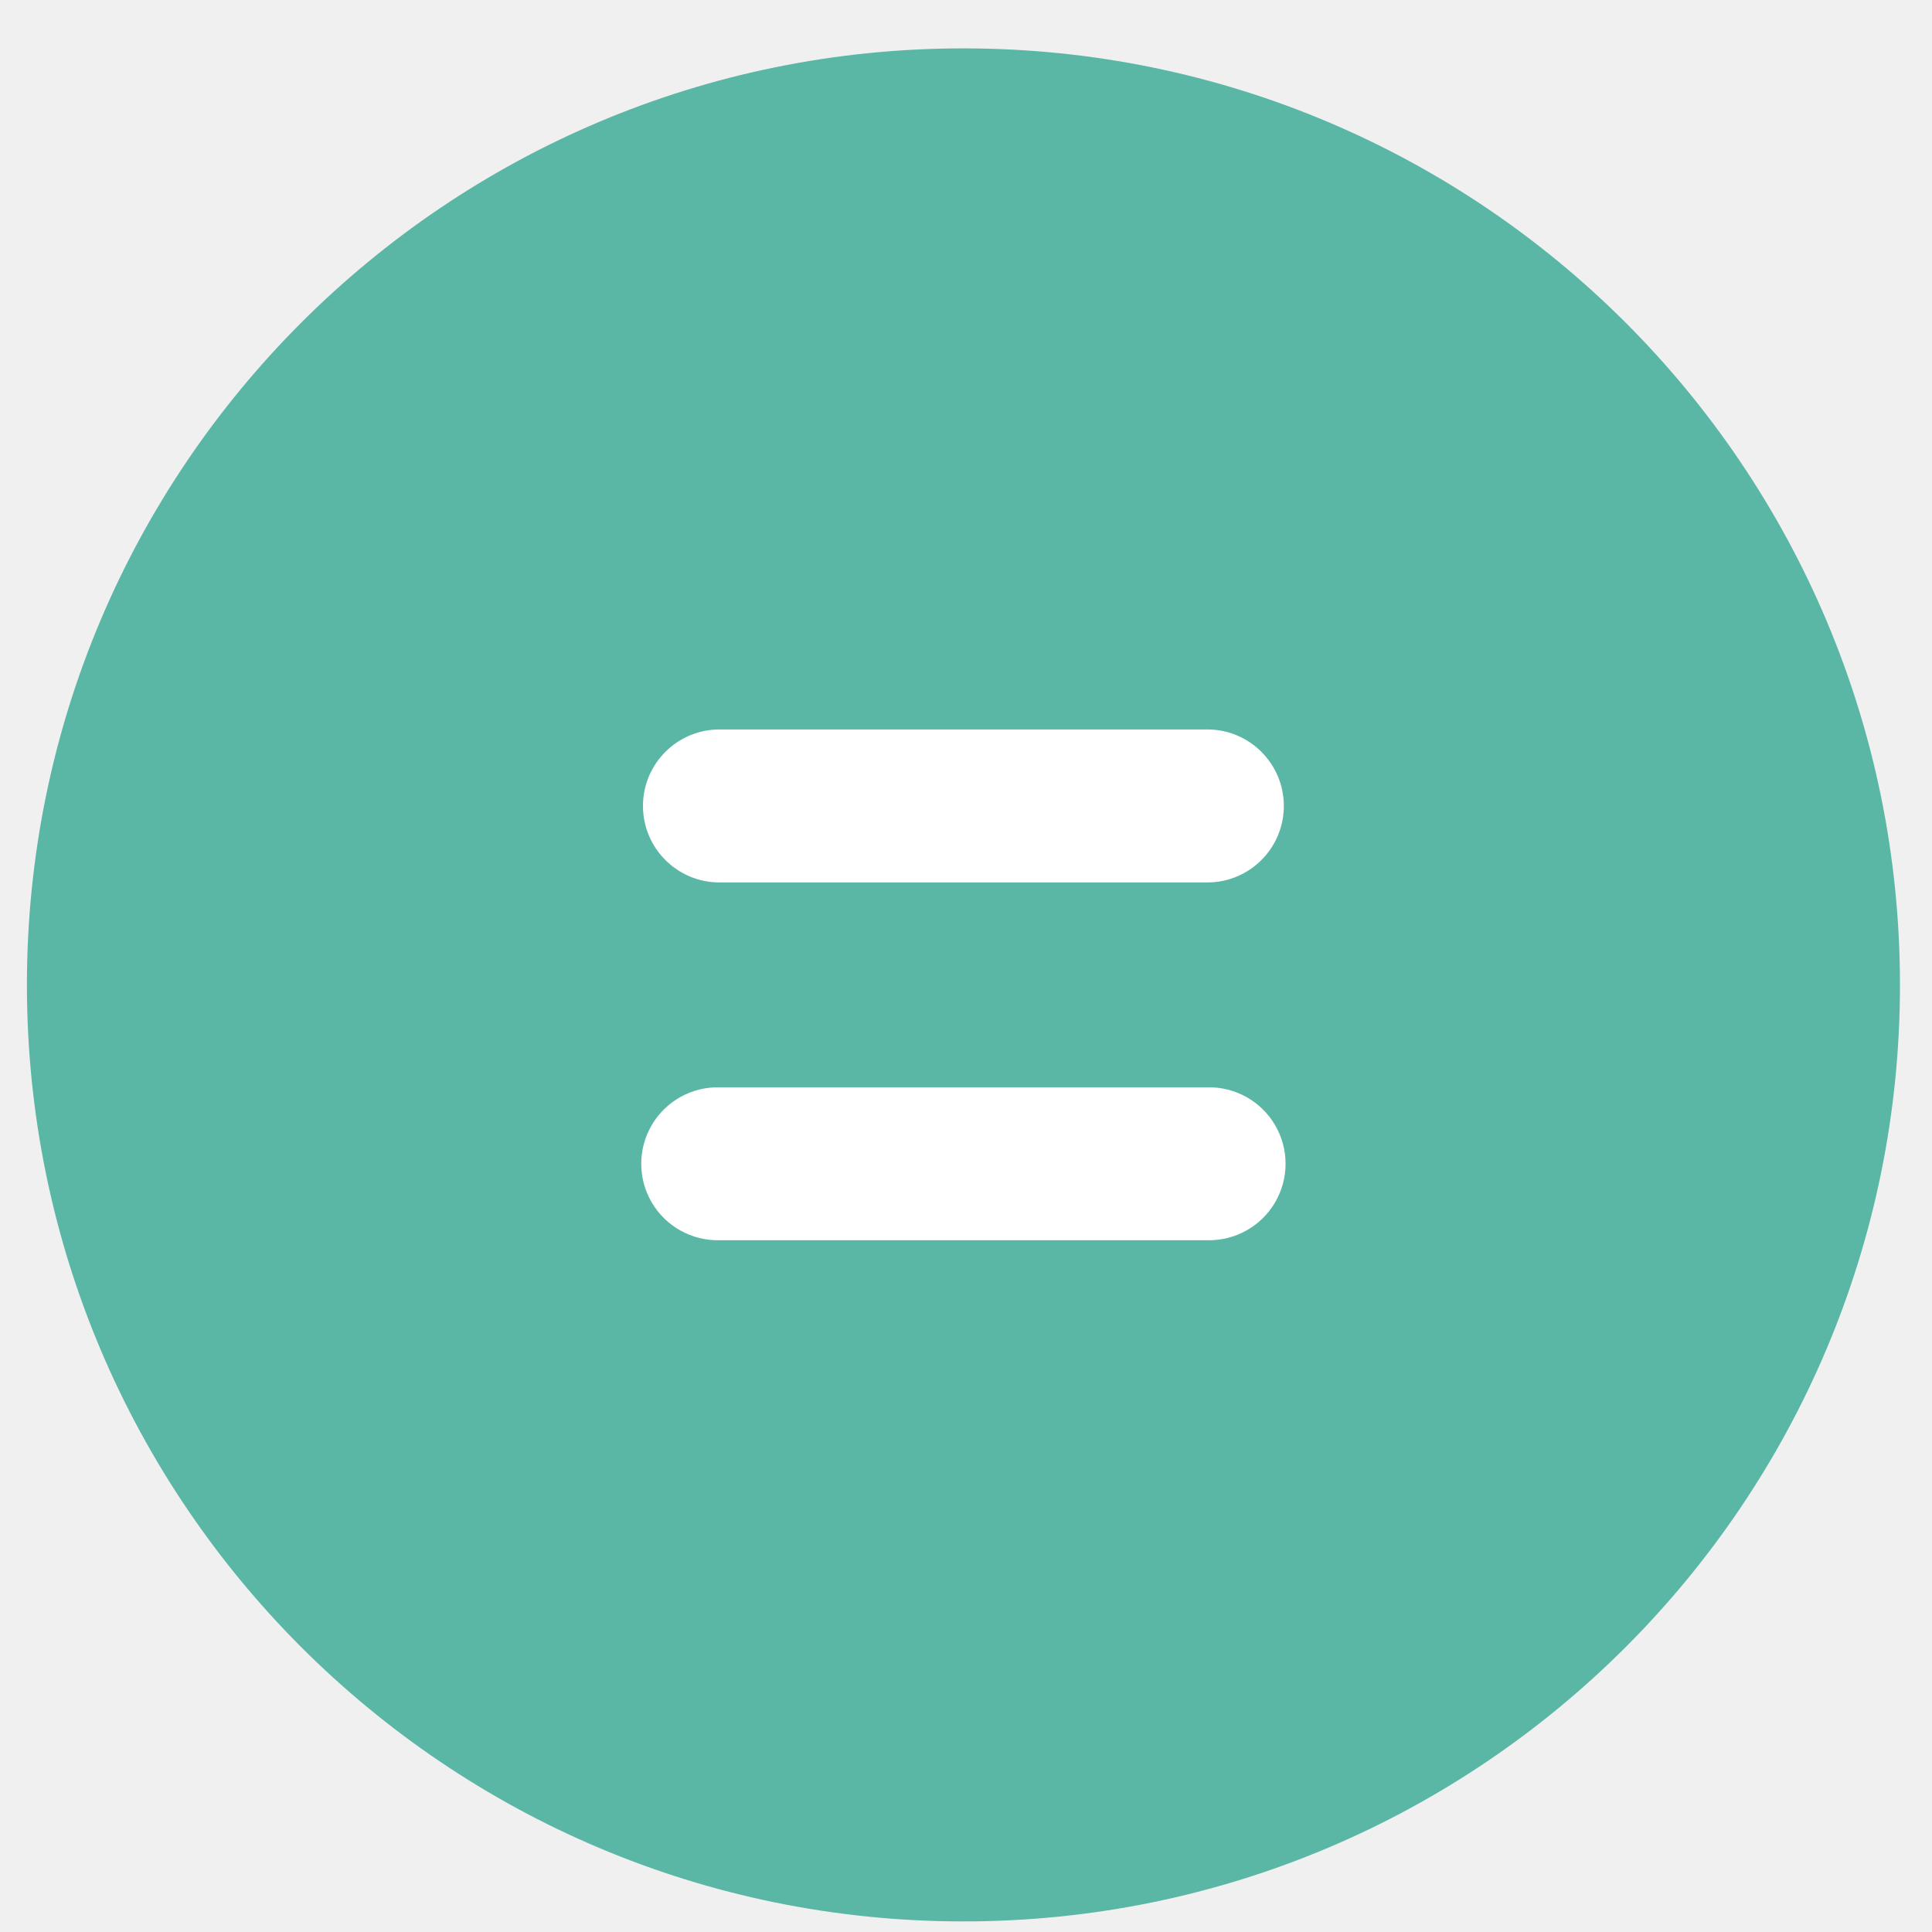
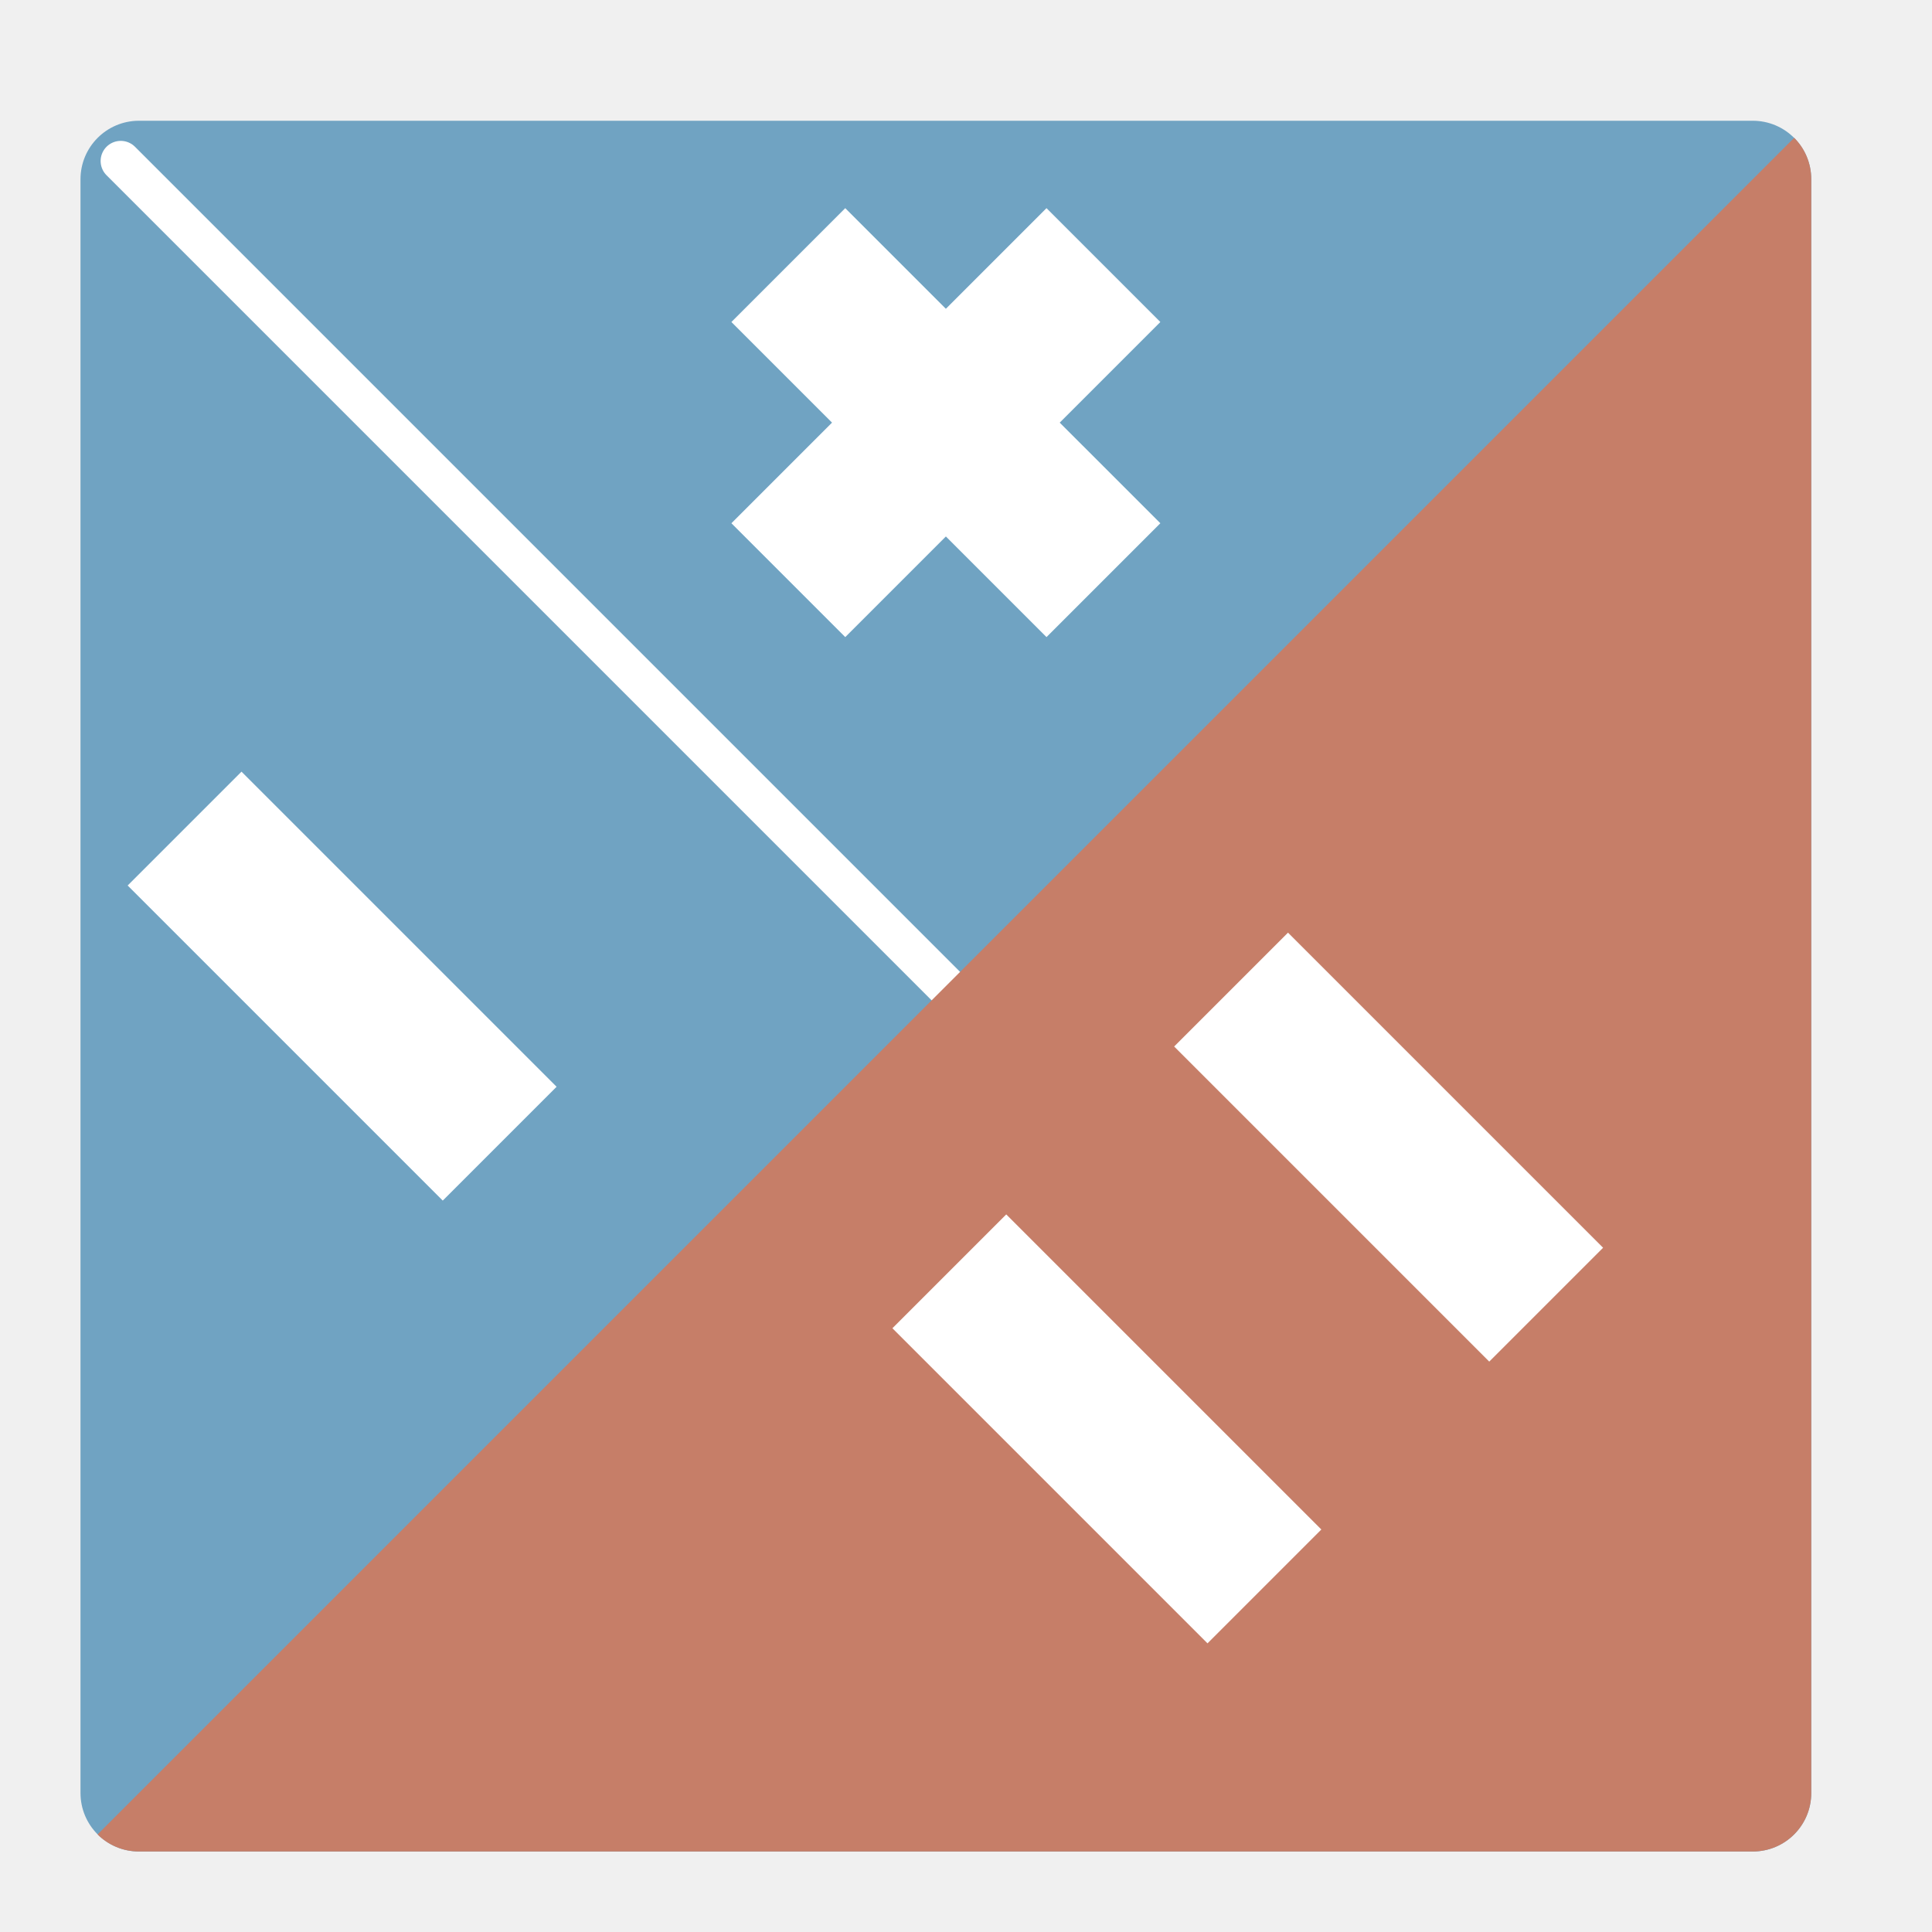
- <svg xmlns="http://www.w3.org/2000/svg" height="48" width="48">
-   <circle cx="23.941" cy="31.535" fill="#59b6a4" opacity=".99" r="13.233" transform="matrix(1.758306 0 0 1.758306 -18.15909 -30.97875)" />
-   <path d="m17.875 18.123a1.9 1.9 0 1 0 0 3.801h12.121a1.9 1.9 0 1 0 0-3.801zm0 8.891a1.9 1.9 0 1 0 0 3.799h12.121a1.9 1.9 0 1 0 0-3.799z" fill="#fff" fill-rule="evenodd" />
+ <svg xmlns="http://www.w3.org/2000/svg" height="48" width="48" version="1.1" id="svg10">
+   <defs id="defs14" />
+   <rect fill="#d3bc5f" height="43" ry="1.453" width="43" x="2" y="3" id="rect2" style="fill:#70a3c2;fill-opacity:1" />
+   <path style="fill:none;stroke:#ffffff;stroke-width:1px;stroke-linecap:round;stroke-linejoin:miter;stroke-opacity:1" d="M 3,4 43,44" id="path844" />
+   <path style="fill:#c67e68;fill-opacity:1" d="M 44.576 3.424 L 2.424 45.576 C 2.686 45.839 3.051 46 3.453 46 L 43.547 46 C 44.352 46 45 45.352 45 44.547 L 45 4.453 C 45 4.051 44.839 3.686 44.576 3.424 z " id="rect841" />
+   <path style="fill:none;stroke:#ffffff;stroke-width:4;stroke-linecap:square;stroke-linejoin:miter;stroke-miterlimit:4;stroke-dasharray:none;stroke-opacity:1" d="m 25,33 5,5" id="path827" />
+   <path style="fill:none;stroke:#ffffff;stroke-width:4;stroke-linecap:square;stroke-linejoin:miter;stroke-miterlimit:4;stroke-dasharray:none;stroke-opacity:1" d="m 32,26 5,5" id="path829" />
+   <path id="path835" d="m 21,8 5,5" style="fill:none;stroke:#ffffff;stroke-width:4;stroke-linecap:square;stroke-linejoin:miter;stroke-miterlimit:4;stroke-dasharray:none;stroke-opacity:1" />
+   <path style="fill:none;stroke:#ffffff;stroke-width:4;stroke-linecap:square;stroke-linejoin:miter;stroke-miterlimit:4;stroke-dasharray:none;stroke-opacity:1" d="m 26,8 -5,5" id="path837" />
+   <path id="path839" d="m 6,22 5,5" style="fill:none;stroke:#ffffff;stroke-width:4;stroke-linecap:square;stroke-linejoin:miter;stroke-miterlimit:4;stroke-dasharray:none;stroke-opacity:1" />
</svg>
